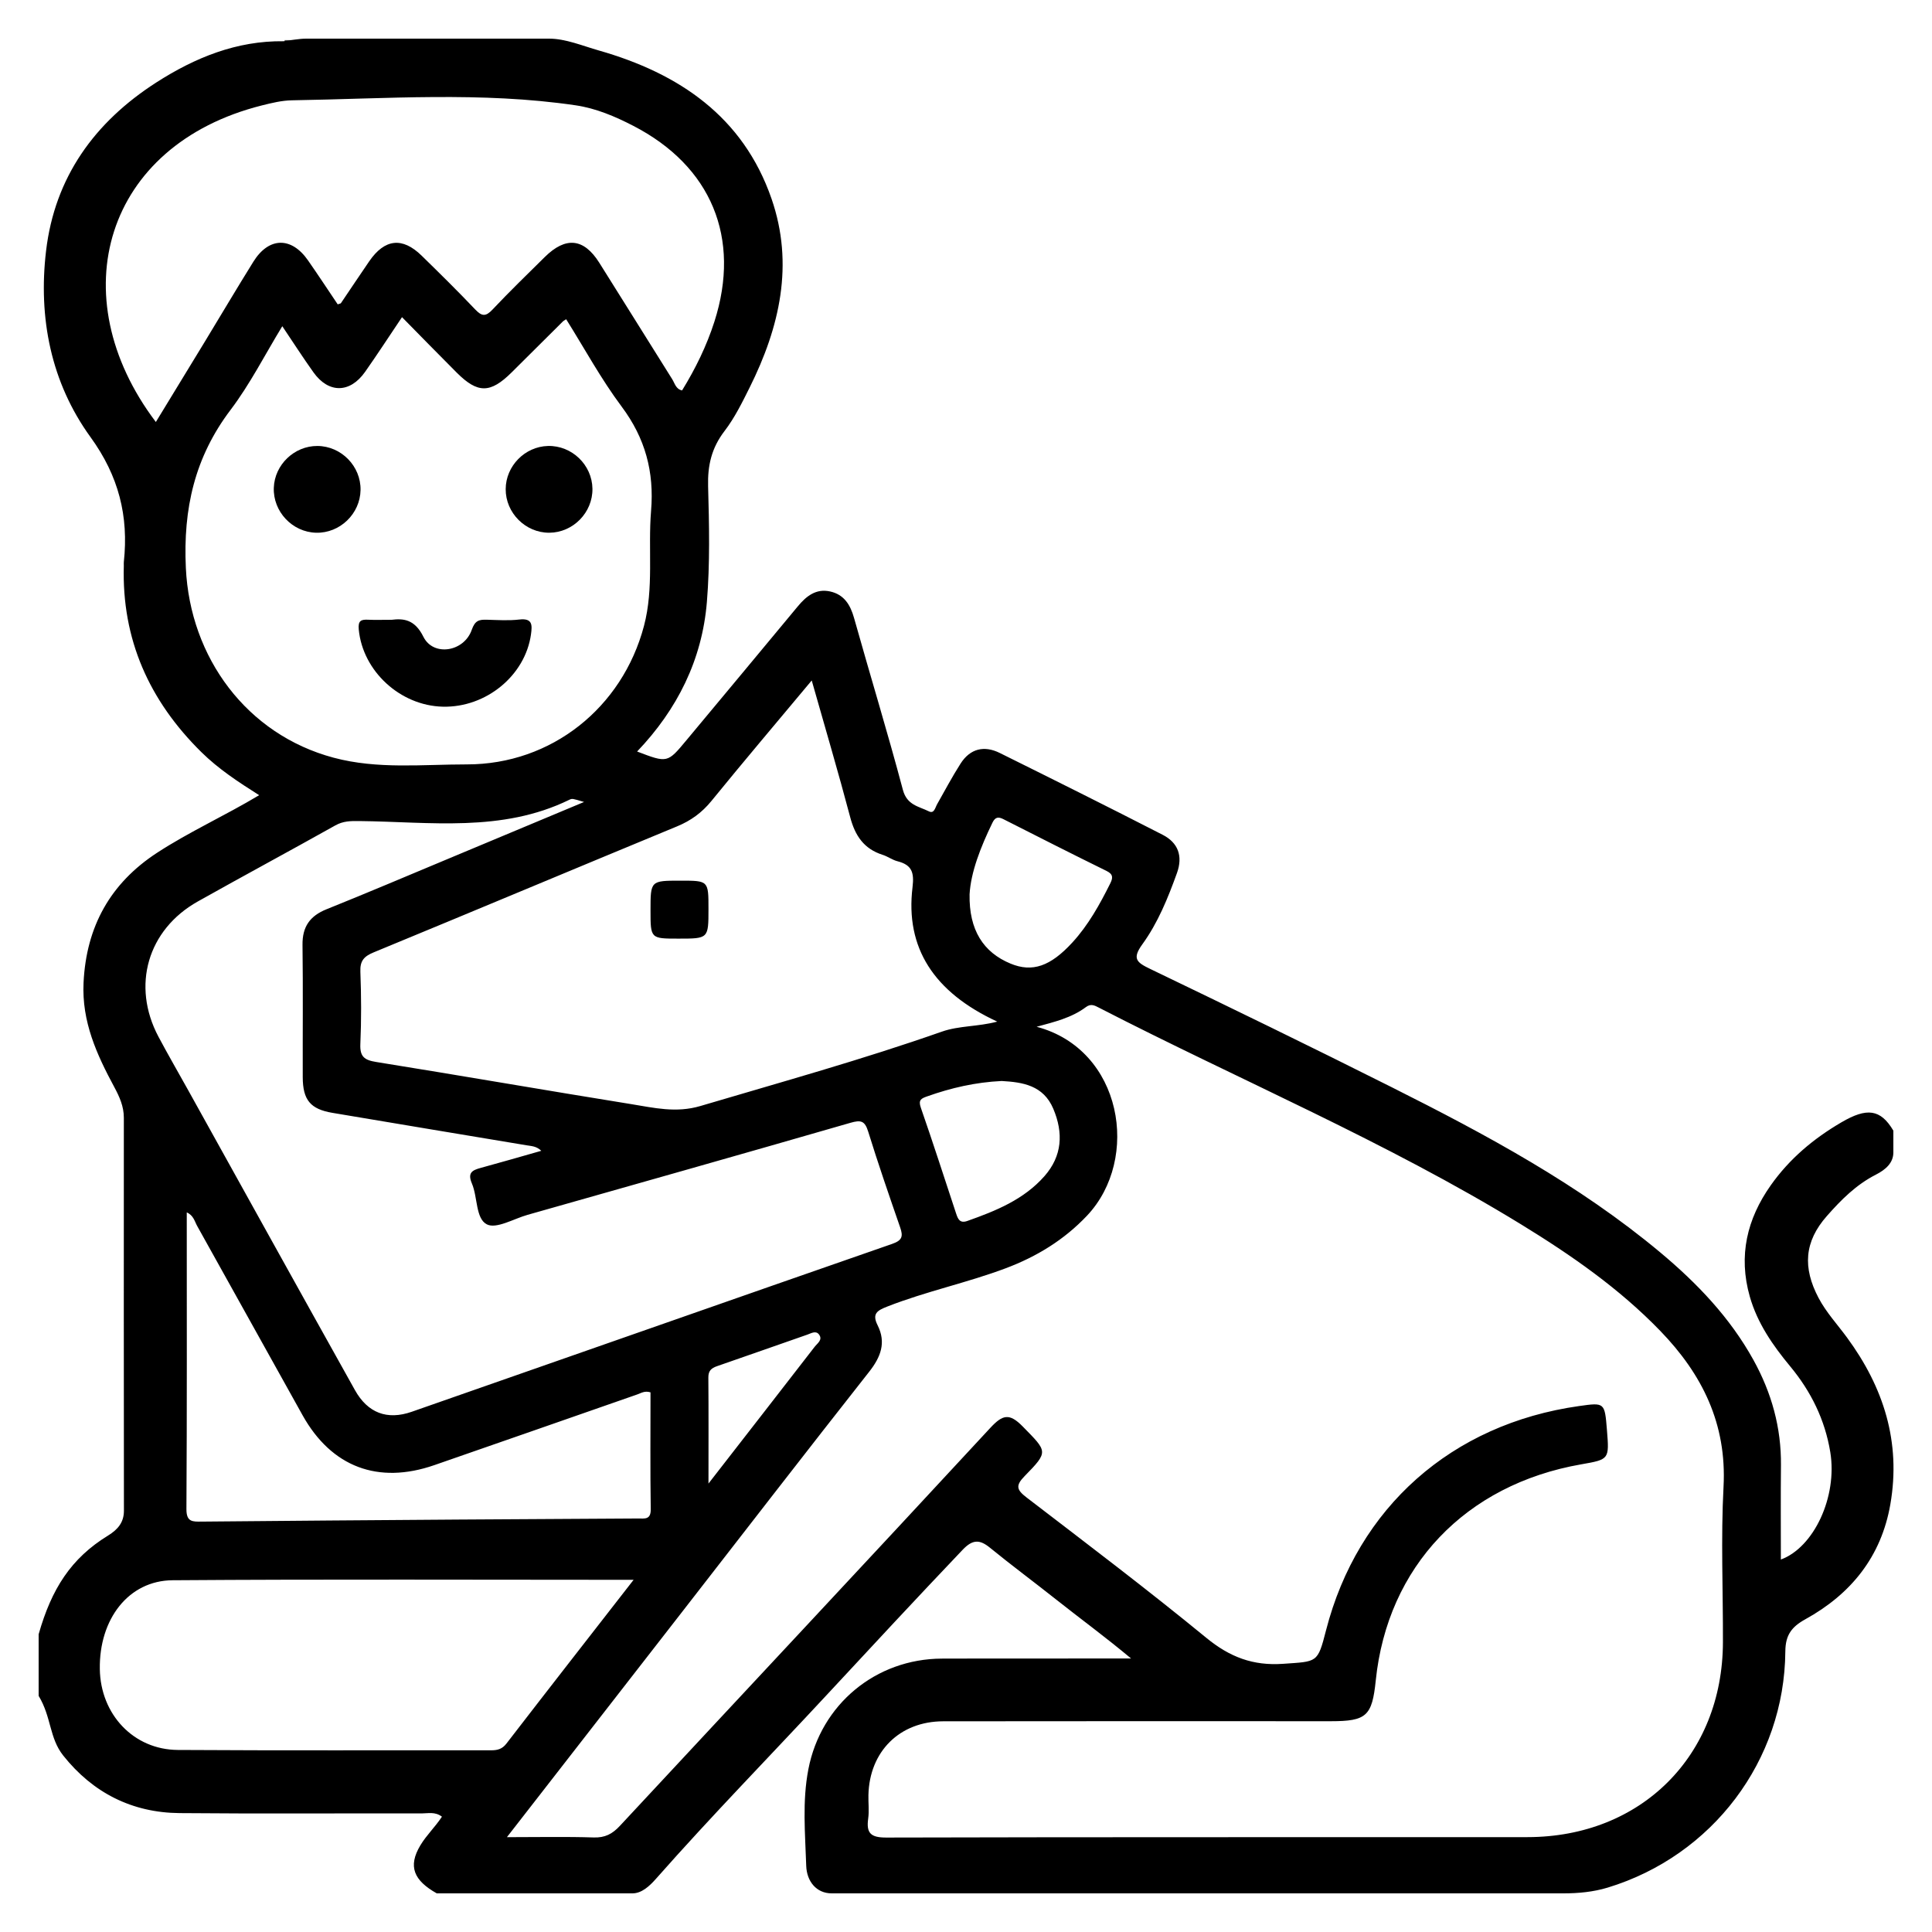
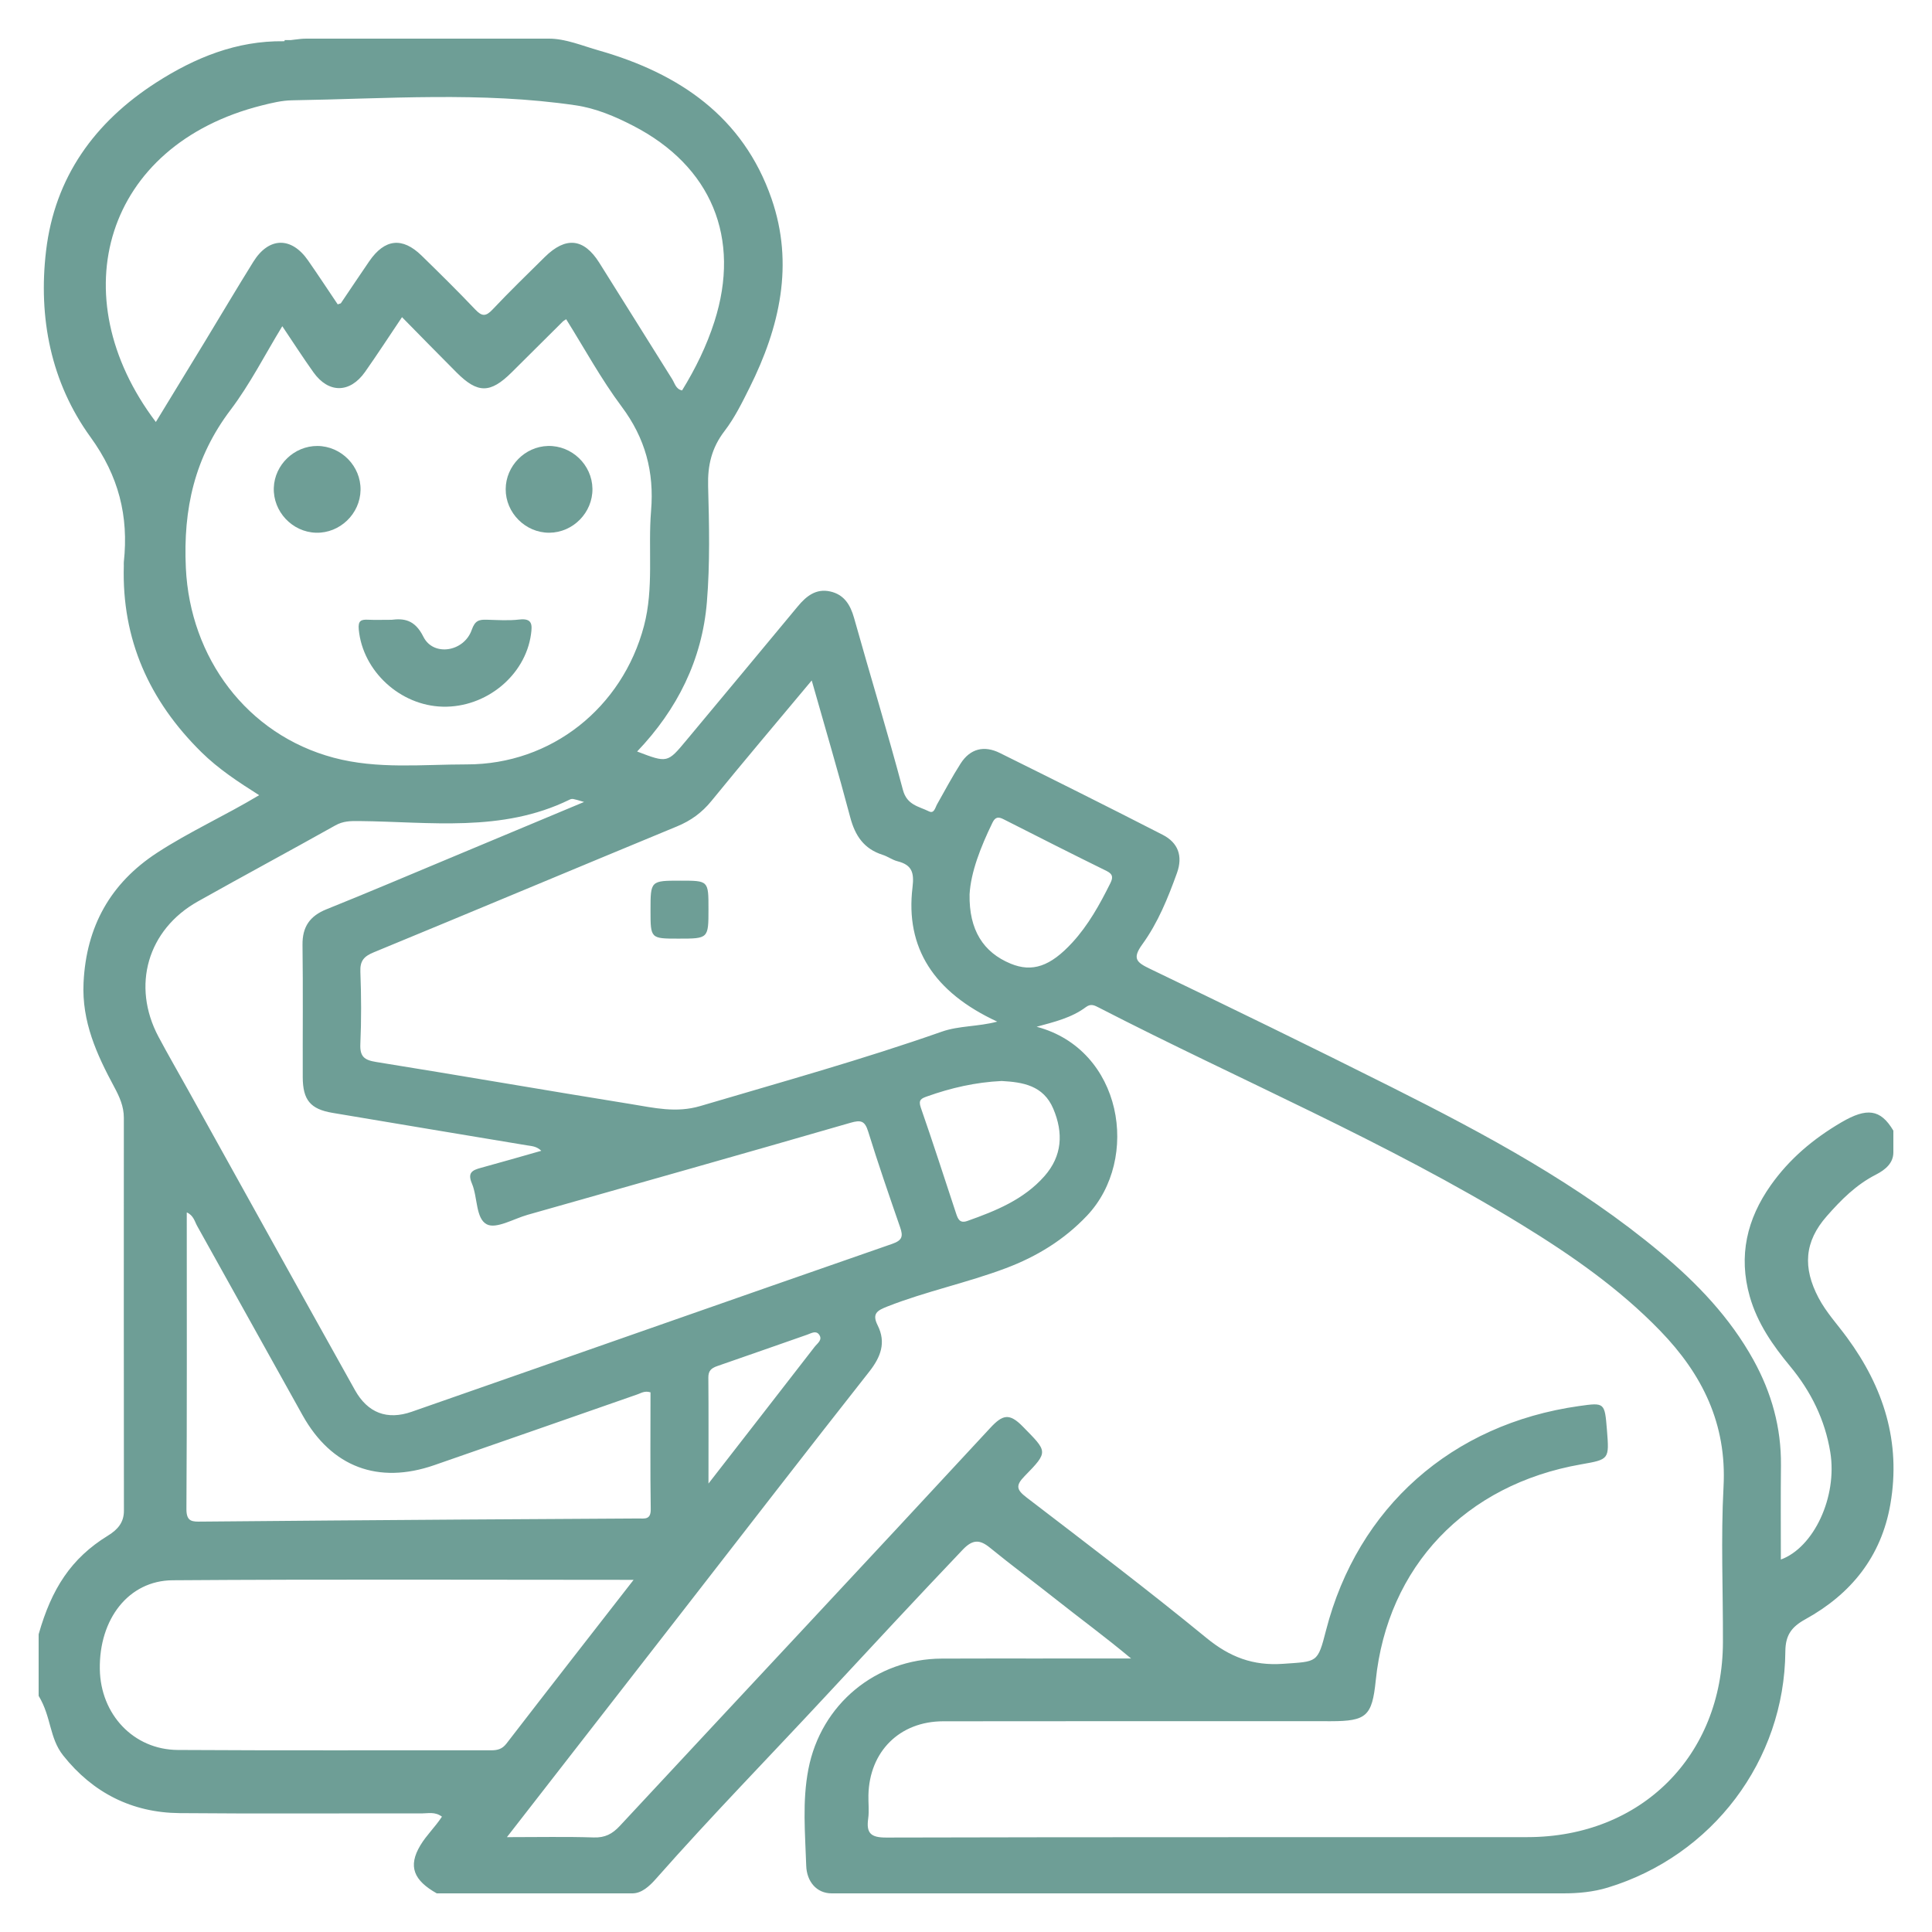
<svg xmlns="http://www.w3.org/2000/svg" version="1.1" id="Capa_1" x="0px" y="0px" width="150px" height="150px" viewBox="0 0 150 150" enable-background="new 0 0 150 150" xml:space="preserve">
  <g>
-     <path fill-rule="evenodd" clip-rule="evenodd" fill="#4F4F4F" d="M22.048,3.357c0.044-0.076,0.06-0.157,0.047-0.244   c0.563,0,1.125,0,1.688,0C23.252,3.538,22.652,3.459,22.048,3.357z" />
-     <path fill-rule="evenodd" clip-rule="evenodd" d="M145.641,91.2c0.754-0.386,1.359-0.906,1.359-1.729c0-0.563,0-1.125,0-1.688   c-1-1.685-2.064-1.799-4.037-0.644c-2.166,1.268-4.021,2.822-5.479,4.883c-1.85,2.618-2.53,5.474-1.632,8.638   c0.59,2.074,1.789,3.797,3.143,5.429c1.613,1.947,2.697,4.145,3.108,6.656c0.568,3.484-1.288,7.407-3.837,8.336   c0-2.454-0.018-4.882,0.007-7.31c0.03-2.927-0.727-5.636-2.137-8.185c-1.82-3.291-4.371-5.956-7.226-8.342   c-6.328-5.29-13.542-9.159-20.862-12.835c-6.219-3.123-12.479-6.165-18.75-9.183c-1.038-0.5-1.424-0.785-0.605-1.913   c1.207-1.664,1.986-3.589,2.686-5.531c0.475-1.322,0.086-2.354-1.105-2.966c-4.197-2.154-8.421-4.258-12.648-6.354   c-1.219-0.604-2.302-0.342-3.046,0.821c-0.654,1.022-1.223,2.099-1.822,3.155c-0.153,0.27-0.23,0.759-0.636,0.557   c-0.784-0.391-1.706-0.477-2.021-1.668c-1.186-4.47-2.544-8.893-3.792-13.347c-0.291-1.038-0.787-1.823-1.858-2.059   c-1.097-0.242-1.853,0.361-2.521,1.169c-2.865,3.466-5.754,6.914-8.628,10.372c-1.482,1.783-1.477,1.787-3.837,0.886   c3.123-3.269,5.049-7.13,5.417-11.607c0.245-2.98,0.178-5.996,0.095-8.991c-0.045-1.617,0.273-2.977,1.272-4.28   c0.789-1.028,1.376-2.226,1.959-3.395c2.327-4.673,3.456-9.551,1.693-14.647c-2.207-6.378-7.19-9.732-13.393-11.505   C45.234,3.563,43.922,3,42.629,3c-6.282,0-12.565,0-18.847,0c-0.565,0-1.175,0.127-1.759,0.201   c-3.649-0.046-6.883,1.273-9.887,3.201C7.35,9.475,4.252,13.756,3.576,19.478c-0.615,5.198,0.379,10.22,3.451,14.458   c2.192,3.024,2.971,6.133,2.587,9.698c-0.01,0.093,0.001,0.189-0.001,0.283c-0.167,5.729,1.977,10.489,6.019,14.476   c1.328,1.31,2.87,2.321,4.489,3.345c-2.676,1.605-5.423,2.838-7.93,4.474c-3.614,2.359-5.495,5.715-5.704,10.086   c-0.145,3.027,1.025,5.573,2.387,8.104c0.403,0.75,0.742,1.498,0.741,2.383c-0.002,10.17-0.008,20.34,0.006,30.51   c0.001,0.898-0.468,1.455-1.236,1.928C5.508,120.989,4,123.365,3,126.884c0,1.595,0,3.188,0,4.782c1,1.65,0.818,3.262,1.909,4.634   c2.3,2.895,5.345,4.435,9.024,4.469c6.263,0.057,12.558,0.011,18.821,0.024c0.479,0,1.023-0.151,1.559,0.253   c-0.545,0.826-1.195,1.427-1.672,2.218c-0.993,1.65-0.508,2.736,1.269,3.736c5.063,0,10.127,0,15.19,0   c0.717,0,1.322-0.555,1.837-1.139c4.304-4.877,8.836-9.51,13.26-14.276c3.501-3.773,6.998-7.536,10.547-11.265   c0.78-0.819,1.33-0.798,2.121-0.151c1.669,1.362,3.403,2.646,5.091,3.984c1.887,1.497,3.836,2.92,5.862,4.612   c-5.06,0.01-9.877-0.008-14.694,0.009c-5.122,0.019-9.389,3.544-10.362,8.589c-0.483,2.504-0.248,4.975-0.167,7.496   c0.039,1.202,0.784,2.141,1.977,2.141c18.941,0,37.881,0,56.822,0c1.124,0,2.304-0.105,3.433-0.449   c8.112-2.471,13.721-9.847,13.786-18.338c0.01-1.254,0.471-1.896,1.554-2.494c3.543-1.956,5.896-4.858,6.601-8.936   c0.834-4.818-0.525-9.068-3.367-12.938c-0.747-1.019-1.613-1.947-2.21-3.077c-1.239-2.349-1.111-4.368,0.646-6.356   C142.953,93.143,144.115,91.979,145.641,91.2z M77.055,63.871c0.216-0.445,0.457-0.471,0.861-0.265   c2.662,1.351,5.324,2.701,8.003,4.017c0.53,0.261,0.486,0.554,0.277,0.972c-0.815,1.633-1.696,3.227-2.94,4.582   c-1.709,1.861-3.111,2.333-4.792,1.64c-2.119-0.875-3.238-2.611-3.186-5.386C75.374,67.719,76.131,65.772,77.055,63.871z    M81.777,86.083c0.795,1.881,0.695,3.667-0.688,5.236c-1.6,1.815-3.77,2.693-5.986,3.476c-0.584,0.206-0.729-0.152-0.869-0.573   c-0.908-2.745-1.792-5.498-2.743-8.228c-0.21-0.603,0.042-0.711,0.487-0.869c1.859-0.662,3.761-1.1,5.792-1.197   C79.405,84.02,81.006,84.264,81.777,86.083z M52.57,64.158c1.07-0.443,1.924-1.062,2.66-1.965c2.51-3.082,5.081-6.115,7.792-9.362   c1.048,3.696,2.071,7.146,2.99,10.625c0.378,1.431,1.067,2.453,2.512,2.911c0.398,0.126,0.753,0.397,1.155,0.5   c1.108,0.282,1.311,0.855,1.169,2.018c-0.57,4.695,1.641,8.148,6.578,10.433c-1.503,0.401-2.959,0.307-4.305,0.78   c-6.172,2.169-12.472,3.916-18.741,5.772c-1.889,0.56-3.603,0.14-5.369-0.145c-6.607-1.064-13.201-2.212-19.809-3.274   c-0.91-0.146-1.268-0.412-1.225-1.386c0.083-1.872,0.074-3.751,0.002-5.624c-0.033-0.847,0.282-1.19,1.036-1.501   C36.875,70.699,44.713,67.406,52.57,64.158z M20.32,8.188c0.769-0.193,1.563-0.388,2.348-0.4   c7.345-0.117,14.702-0.687,22.021,0.388c1.577,0.231,3.055,0.858,4.475,1.591c6.065,3.13,8.384,8.711,6.302,15.206   c-0.603,1.878-1.463,3.639-2.51,5.34c-0.484-0.1-0.566-0.554-0.768-0.875c-1.894-3.009-3.764-6.033-5.661-9.041   c-1.202-1.906-2.604-2.047-4.23-0.442c-1.368,1.35-2.747,2.69-4.066,4.087c-0.521,0.552-0.823,0.523-1.332-0.012   c-1.354-1.427-2.759-2.809-4.167-4.185c-1.494-1.459-2.864-1.304-4.063,0.438c-0.742,1.079-1.465,2.171-2.2,3.255   c-0.02,0.029-0.079,0.031-0.249,0.092c-0.753-1.118-1.514-2.277-2.306-3.414c-1.292-1.855-3.042-1.823-4.242,0.102   c-1.286,2.064-2.523,4.159-3.786,6.237c-1.238,2.038-2.483,4.073-3.786,6.209C4.686,22.96,8.13,11.26,20.32,8.188z M14.43,44.101   c-0.218-4.605,0.685-8.601,3.475-12.284c1.513-1.999,2.66-4.274,4.012-6.49c0.849,1.261,1.606,2.441,2.42,3.581   c1.175,1.646,2.832,1.632,4.006-0.033c0.941-1.336,1.831-2.708,2.869-4.251c1.457,1.479,2.841,2.9,4.244,4.303   c1.636,1.636,2.615,1.626,4.271-0.017c1.33-1.32,2.657-2.644,3.987-3.964c0.032-0.032,0.077-0.052,0.243-0.161   c1.423,2.27,2.708,4.643,4.306,6.781c1.835,2.456,2.538,5.064,2.286,8.093c-0.247,2.973,0.231,5.983-0.552,8.942   c-1.678,6.343-7.185,10.751-13.748,10.747c-3.451-0.002-6.93,0.393-10.346-0.52C19.155,57.026,14.758,51.053,14.43,44.101z    M15.359,69.989c3.545-1.991,7.127-3.915,10.673-5.903c0.61-0.343,1.177-0.347,1.853-0.34c5.493,0.057,11.075,0.904,16.306-1.646   c0.248-0.121,0.259-0.098,1.155,0.165c-3.613,1.511-7.075,2.961-10.539,4.407c-3.146,1.313-6.282,2.649-9.445,3.918   c-1.302,0.521-1.894,1.361-1.875,2.775c0.045,3.421,0.008,6.843,0.018,10.264c0.005,1.771,0.594,2.482,2.297,2.771   c5.029,0.849,10.06,1.684,15.09,2.522c0.366,0.062,0.752,0.058,1.135,0.426c-1.604,0.455-3.142,0.903-4.688,1.323   c-0.666,0.181-1.061,0.368-0.699,1.219c0.452,1.063,0.283,2.717,1.158,3.168c0.733,0.378,2.09-0.435,3.165-0.739   c8.36-2.371,16.722-4.733,25.07-7.146c0.807-0.233,1.112-0.156,1.371,0.677c0.773,2.497,1.627,4.971,2.483,7.442   c0.24,0.694,0.172,1.009-0.624,1.285c-12.439,4.322-24.861,8.696-37.296,13.033c-1.915,0.668-3.419,0.09-4.41-1.683   c-4.332-7.752-8.633-15.521-12.946-23.283c-0.769-1.385-1.565-2.755-2.308-4.153C10.2,76.534,11.456,72.181,15.359,69.989z    M54.996,106.956c-0.005-0.525,0.224-0.732,0.68-0.889c2.341-0.804,4.671-1.638,7.01-2.448c0.292-0.102,0.661-0.339,0.905-0.005   c0.303,0.412-0.131,0.679-0.341,0.95c-2.662,3.441-5.333,6.874-8.244,10.619C55.006,112.185,55.019,109.569,54.996,106.956z    M14.5,94.131c0.528,0.229,0.614,0.706,0.809,1.054c2.738,4.895,5.448,9.805,8.185,14.699c2.246,4.017,5.867,5.381,10.231,3.867   c5.25-1.82,10.495-3.653,15.741-5.483c0.305-0.106,0.586-0.31,1.039-0.166c0,3-0.027,6.034,0.018,9.067   c0.013,0.846-0.476,0.723-0.985,0.726c-4.639,0.024-9.277,0.05-13.916,0.083c-6.653,0.047-13.306,0.096-19.958,0.159   c-0.708,0.006-1.196,0.045-1.19-0.977C14.521,109.522,14.5,101.886,14.5,94.131z M38.121,135.893   c-8.105-0.011-16.211,0.024-24.316-0.027c-3.439-0.022-6-2.764-6.055-6.273c-0.062-3.883,2.229-6.879,5.653-6.903   c11.894-0.086,23.789-0.033,35.79-0.033c-3.288,4.226-6.595,8.461-9.876,12.717C38.982,135.806,38.617,135.894,38.121,135.893z    M133.768,127.512c-0.029,8.803-6.349,15.115-15.17,15.122c-16.594,0.013-33.188-0.012-49.781,0.033   c-1.205,0.004-1.571-0.331-1.411-1.474c0.084-0.598,0.003-1.217,0.018-1.826c0.08-3.382,2.42-5.721,5.807-5.726   c10.032-0.017,20.063-0.006,30.094-0.006c2.768-0.001,3.204-0.397,3.488-3.161c0.91-8.846,6.961-15.212,15.949-16.783   c2.184-0.382,2.184-0.382,2.001-2.659c-0.173-2.148-0.173-2.148-2.163-1.867c-9.885,1.394-17.192,7.87-19.648,17.415   c-0.656,2.555-0.667,2.41-3.328,2.598c-2.346,0.166-4.152-0.528-5.966-2.017c-4.562-3.742-9.271-7.306-13.953-10.896   c-0.769-0.59-0.882-0.918-0.151-1.663c1.879-1.919,1.768-1.889-0.145-3.845c-1.045-1.069-1.566-0.929-2.537,0.12   c-9.549,10.321-19.166,20.581-28.741,30.879c-0.587,0.632-1.155,0.933-2.04,0.904c-2.145-0.07-4.293-0.023-6.734-0.023   c4.66-5.991,9.141-11.752,13.621-17.514c4.83-6.213,9.637-12.442,14.507-18.623c0.904-1.148,1.323-2.266,0.656-3.599   c-0.46-0.918-0.03-1.154,0.754-1.463c3.007-1.181,6.181-1.837,9.197-2.973c2.392-0.9,4.525-2.199,6.304-4.081   c4.16-4.404,2.753-12.905-3.914-14.666c1.387-0.378,2.72-0.696,3.825-1.525c0.397-0.298,0.688-0.124,1.017,0.044   c10.923,5.623,22.284,10.393,32.787,16.832c3.88,2.379,7.605,4.967,10.791,8.26c3.264,3.373,5.17,7.221,4.913,12.092   C133.602,119.44,133.781,123.48,133.768,127.512z" />
-     <path fill-rule="evenodd" clip-rule="evenodd" d="M30.401,48.121c0.911-0.11,1.794-0.051,2.471,1.317   c0.771,1.556,3.156,1.179,3.754-0.537c0.254-0.731,0.57-0.801,1.164-0.786c0.84,0.022,1.691,0.083,2.521-0.014   c1.028-0.12,1.017,0.405,0.915,1.146c-0.445,3.195-3.481,5.699-6.844,5.62c-3.326-0.078-6.223-2.773-6.528-5.993   c-0.067-0.699,0.188-0.787,0.745-0.758C29.111,48.141,29.626,48.121,30.401,48.121z" />
-     <path fill-rule="evenodd" clip-rule="evenodd" d="M27.993,38.044c-0.031,1.851-1.608,3.366-3.454,3.317   c-1.848-0.048-3.347-1.644-3.281-3.492c0.064-1.79,1.592-3.253,3.386-3.244C26.497,34.636,28.024,36.194,27.993,38.044z" />
-     <path fill-rule="evenodd" clip-rule="evenodd" d="M42.645,41.361c-1.846,0.009-3.394-1.541-3.383-3.39   c0.009-1.792,1.49-3.301,3.283-3.346c1.852-0.046,3.424,1.465,3.452,3.317C46.024,39.791,44.493,41.353,42.645,41.361z" />
-     <path fill-rule="evenodd" clip-rule="evenodd" d="M52.674,72.875c-2.168,0-2.168,0-2.168-2.192c0-2.309,0-2.309,2.333-2.309   c2.167,0,2.167,0,2.167,2.192C55.006,72.875,55.006,72.875,52.674,72.875z" />
+     <path fill="#6E9E96" d="M22.048,3.357c0.044-0.076,0.06-0.157,0.047-0.244c0.563,0,1.125,0,1.688,0   C23.252,3.538,22.652,3.459,22.048,3.357z" />
+     <path fill="#6E9E96" d="M145.641,91.2c0.754-0.386,1.359-0.906,1.359-1.729c0-0.563,0-1.125,0-1.688   c-1-1.686-2.064-1.799-4.037-0.645c-2.166,1.269-4.021,2.822-5.479,4.883c-1.851,2.619-2.53,5.475-1.633,8.639   c0.59,2.074,1.789,3.797,3.144,5.429c1.612,1.947,2.696,4.146,3.108,6.656c0.567,3.483-1.289,7.407-3.838,8.336   c0-2.454-0.018-4.882,0.008-7.31c0.029-2.928-0.728-5.637-2.137-8.186c-1.82-3.291-4.371-5.956-7.227-8.342   c-6.328-5.29-13.542-9.159-20.862-12.835c-6.219-3.123-12.479-6.165-18.75-9.183c-1.038-0.5-1.424-0.785-0.604-1.913   c1.207-1.664,1.986-3.589,2.686-5.531c0.475-1.322,0.086-2.354-1.105-2.966c-4.196-2.154-8.42-4.258-12.647-6.354   c-1.219-0.604-2.302-0.342-3.046,0.821c-0.654,1.022-1.223,2.099-1.822,3.155c-0.153,0.27-0.23,0.759-0.636,0.557   c-0.784-0.391-1.706-0.477-2.021-1.668c-1.186-4.47-2.544-8.893-3.792-13.347c-0.291-1.038-0.787-1.823-1.858-2.059   c-1.097-0.242-1.853,0.361-2.521,1.169c-2.865,3.466-5.754,6.914-8.628,10.372c-1.482,1.783-1.477,1.787-3.837,0.886   c3.123-3.269,5.049-7.13,5.417-11.607c0.245-2.98,0.178-5.996,0.095-8.991c-0.045-1.617,0.273-2.977,1.272-4.28   c0.789-1.028,1.376-2.226,1.959-3.395c2.327-4.673,3.456-9.551,1.693-14.647c-2.207-6.378-7.19-9.732-13.393-11.505   C45.234,3.563,43.922,3,42.629,3c-6.282,0-12.565,0-18.847,0c-0.565,0-1.175,0.127-1.759,0.201   c-3.649-0.046-6.883,1.273-9.887,3.201c-4.786,3.073-7.884,7.354-8.56,13.076c-0.615,5.198,0.379,10.22,3.451,14.458   c2.192,3.024,2.971,6.133,2.587,9.698c-0.01,0.093,0.001,0.189-0.001,0.283c-0.167,5.729,1.977,10.489,6.019,14.476   c1.328,1.31,2.87,2.321,4.489,3.345c-2.676,1.605-5.423,2.838-7.93,4.474c-3.614,2.359-5.495,5.715-5.704,10.086   c-0.145,3.027,1.025,5.573,2.387,8.104c0.403,0.75,0.742,1.498,0.741,2.383c-0.002,10.17-0.008,20.34,0.006,30.51   c0.001,0.898-0.468,1.455-1.236,1.928C5.508,120.989,4,123.365,3,126.884c0,1.595,0,3.188,0,4.782c1,1.65,0.818,3.262,1.909,4.634   c2.3,2.896,5.345,4.435,9.024,4.47c6.263,0.057,12.558,0.01,18.821,0.023c0.479,0,1.023-0.15,1.559,0.253   c-0.545,0.826-1.195,1.427-1.672,2.218c-0.993,1.65-0.508,2.736,1.269,3.736c5.063,0,10.127,0,15.19,0   c0.717,0,1.322-0.555,1.837-1.139c4.304-4.877,8.836-9.51,13.26-14.276c3.501-3.772,6.998-7.536,10.547-11.265   c0.779-0.819,1.33-0.799,2.121-0.151c1.669,1.362,3.402,2.646,5.091,3.983c1.887,1.498,3.836,2.921,5.862,4.613   c-5.061,0.01-9.877-0.009-14.694,0.008c-5.122,0.02-9.389,3.545-10.362,8.59c-0.483,2.504-0.248,4.975-0.167,7.496   c0.039,1.201,0.784,2.141,1.977,2.141c18.942,0,37.881,0,56.823,0c1.123,0,2.304-0.105,3.433-0.449   c8.112-2.471,13.721-9.847,13.786-18.338c0.01-1.254,0.471-1.896,1.554-2.494c3.543-1.955,5.896-4.857,6.601-8.936   c0.834-4.818-0.524-9.068-3.367-12.938c-0.746-1.02-1.612-1.947-2.209-3.078c-1.239-2.349-1.111-4.367,0.646-6.355   C142.953,93.143,144.115,91.979,145.641,91.2z M77.055,63.871c0.217-0.445,0.457-0.471,0.861-0.265   c2.662,1.351,5.324,2.701,8.003,4.017c0.53,0.261,0.485,0.554,0.276,0.972c-0.814,1.633-1.695,3.227-2.939,4.582   c-1.709,1.861-3.111,2.333-4.792,1.64c-2.118-0.875-3.238-2.611-3.186-5.386C75.374,67.719,76.131,65.772,77.055,63.871z    M81.777,86.083c0.795,1.881,0.695,3.667-0.688,5.235c-1.601,1.815-3.771,2.693-5.986,3.477c-0.584,0.206-0.729-0.152-0.869-0.572   c-0.908-2.746-1.792-5.498-2.743-8.229c-0.21-0.604,0.042-0.711,0.487-0.869c1.859-0.662,3.76-1.1,5.792-1.197   C79.404,84.02,81.006,84.264,81.777,86.083z M52.57,64.158c1.07-0.443,1.924-1.062,2.66-1.965c2.51-3.082,5.081-6.115,7.792-9.362   c1.048,3.696,2.071,7.146,2.99,10.625c0.378,1.431,1.067,2.453,2.512,2.911c0.398,0.126,0.753,0.397,1.155,0.5   c1.108,0.282,1.311,0.855,1.169,2.018c-0.57,4.695,1.641,8.148,6.578,10.434c-1.503,0.4-2.959,0.307-4.305,0.779   c-6.172,2.17-12.472,3.916-18.741,5.772c-1.889,0.56-3.603,0.14-5.369-0.146c-6.607-1.063-13.201-2.211-19.809-3.273   c-0.91-0.146-1.268-0.412-1.225-1.387c0.083-1.871,0.074-3.75,0.002-5.624c-0.033-0.847,0.282-1.19,1.036-1.501   C36.875,70.699,44.713,67.406,52.57,64.158z M20.32,8.188c0.769-0.193,1.563-0.388,2.348-0.4   c7.345-0.117,14.702-0.687,22.021,0.388c1.577,0.231,3.055,0.858,4.475,1.591c6.065,3.13,8.384,8.711,6.302,15.206   c-0.603,1.878-1.463,3.639-2.51,5.34c-0.484-0.1-0.566-0.554-0.768-0.875c-1.894-3.009-3.764-6.033-5.661-9.041   c-1.202-1.906-2.604-2.047-4.23-0.442c-1.368,1.35-2.747,2.69-4.066,4.087c-0.521,0.552-0.823,0.523-1.332-0.012   c-1.354-1.427-2.759-2.809-4.167-4.185c-1.494-1.459-2.864-1.304-4.063,0.438c-0.742,1.079-1.465,2.171-2.2,3.255   c-0.02,0.029-0.079,0.031-0.249,0.092c-0.753-1.118-1.514-2.277-2.306-3.414c-1.292-1.855-3.042-1.823-4.242,0.102   c-1.286,2.064-2.523,4.159-3.786,6.237c-1.238,2.038-2.483,4.073-3.786,6.209C4.686,22.96,8.13,11.26,20.32,8.188z M14.43,44.101   c-0.218-4.605,0.685-8.601,3.475-12.284c1.513-1.999,2.66-4.274,4.012-6.49c0.849,1.261,1.606,2.441,2.42,3.581   c1.175,1.646,2.832,1.632,4.006-0.033c0.941-1.336,1.831-2.708,2.869-4.251c1.457,1.479,2.841,2.9,4.244,4.303   c1.636,1.636,2.615,1.626,4.271-0.017c1.33-1.32,2.657-2.644,3.987-3.964c0.032-0.032,0.077-0.052,0.243-0.161   c1.423,2.27,2.708,4.643,4.306,6.781c1.835,2.456,2.538,5.064,2.286,8.093c-0.247,2.973,0.231,5.983-0.552,8.942   c-1.678,6.343-7.185,10.751-13.748,10.747c-3.451-0.002-6.93,0.393-10.346-0.52C19.155,57.026,14.758,51.053,14.43,44.101z    M15.359,69.989c3.545-1.991,7.127-3.915,10.673-5.903c0.61-0.343,1.177-0.347,1.853-0.34c5.493,0.057,11.075,0.904,16.306-1.646   c0.248-0.121,0.259-0.098,1.155,0.165c-3.613,1.511-7.075,2.961-10.539,4.407c-3.146,1.313-6.282,2.649-9.445,3.918   c-1.302,0.521-1.894,1.361-1.875,2.775c0.045,3.421,0.008,6.843,0.018,10.264c0.005,1.771,0.594,2.482,2.297,2.771   c5.029,0.849,10.06,1.684,15.09,2.521c0.366,0.063,0.752,0.059,1.135,0.426c-1.604,0.455-3.142,0.903-4.688,1.323   c-0.666,0.181-1.061,0.368-0.699,1.22c0.452,1.063,0.283,2.717,1.158,3.168c0.733,0.377,2.09-0.436,3.165-0.74   c8.36-2.37,16.722-4.732,25.07-7.146c0.807-0.233,1.112-0.155,1.371,0.677c0.773,2.498,1.627,4.971,2.483,7.442   c0.24,0.694,0.172,1.009-0.624,1.285c-12.439,4.321-24.861,8.696-37.296,13.032c-1.915,0.668-3.419,0.091-4.41-1.683   c-4.332-7.752-8.633-15.521-12.946-23.282c-0.769-1.386-1.565-2.756-2.308-4.153C10.2,76.534,11.456,72.181,15.359,69.989z    M54.996,106.956c-0.005-0.524,0.224-0.731,0.68-0.89c2.341-0.803,4.671-1.637,7.01-2.447c0.292-0.102,0.661-0.34,0.905-0.005   c0.303,0.411-0.131,0.679-0.341,0.95c-2.662,3.44-5.333,6.873-8.244,10.619C55.006,112.186,55.019,109.568,54.996,106.956z    M14.5,94.131c0.528,0.229,0.614,0.706,0.809,1.055c2.738,4.895,5.448,9.805,8.185,14.698c2.246,4.017,5.867,5.382,10.231,3.867   c5.25-1.819,10.495-3.653,15.741-5.483c0.305-0.105,0.586-0.31,1.039-0.166c0,3-0.027,6.034,0.018,9.067   c0.013,0.847-0.476,0.724-0.985,0.726c-4.639,0.024-9.277,0.051-13.916,0.084c-6.653,0.047-13.306,0.096-19.958,0.158   c-0.708,0.006-1.196,0.045-1.19-0.977C14.521,109.521,14.5,101.886,14.5,94.131z M38.121,135.893   c-8.105-0.011-16.211,0.024-24.316-0.026c-3.439-0.022-6-2.765-6.055-6.273c-0.062-3.883,2.229-6.879,5.653-6.903   c11.894-0.086,23.789-0.032,35.79-0.032c-3.288,4.226-6.595,8.461-9.876,12.717C38.982,135.807,38.617,135.895,38.121,135.893z    M133.768,127.512c-0.029,8.803-6.349,15.115-15.17,15.122c-16.594,0.013-33.188-0.012-49.781,0.033   c-1.205,0.004-1.571-0.331-1.411-1.474c0.084-0.598,0.003-1.217,0.018-1.826c0.08-3.383,2.42-5.721,5.807-5.727   c10.033-0.017,20.063-0.006,30.094-0.006c2.768-0.001,3.204-0.396,3.487-3.16c0.91-8.847,6.961-15.213,15.949-16.783   c2.184-0.383,2.184-0.383,2.002-2.659c-0.174-2.148-0.174-2.148-2.164-1.867c-9.885,1.394-17.191,7.87-19.647,17.415   c-0.656,2.555-0.667,2.41-3.328,2.598c-2.347,0.166-4.151-0.527-5.966-2.017c-4.563-3.742-9.271-7.306-13.953-10.896   c-0.77-0.591-0.883-0.918-0.15-1.664c1.879-1.918,1.768-1.889-0.146-3.845c-1.046-1.069-1.566-0.929-2.537,0.12   c-9.549,10.321-19.166,20.581-28.741,30.879c-0.587,0.633-1.155,0.934-2.04,0.904c-2.145-0.07-4.293-0.023-6.734-0.023   c4.66-5.99,9.141-11.752,13.621-17.514c4.83-6.213,9.637-12.441,14.507-18.623c0.904-1.148,1.323-2.266,0.656-3.6   c-0.46-0.918-0.03-1.153,0.754-1.463c3.007-1.181,6.181-1.836,9.197-2.973c2.393-0.9,4.525-2.199,6.305-4.081   c4.16-4.403,2.752-12.905-3.914-14.665c1.387-0.379,2.72-0.697,3.824-1.525c0.397-0.299,0.688-0.125,1.018,0.043   c10.923,5.623,22.283,10.394,32.787,16.832c3.88,2.38,7.604,4.968,10.791,8.261c3.264,3.373,5.17,7.221,4.912,12.092   C133.602,119.439,133.781,123.48,133.768,127.512z" />
+     <path fill="#6E9E96" d="M30.401,48.121c0.911-0.11,1.794-0.051,2.471,1.317c0.771,1.556,3.156,1.179,3.754-0.537   c0.254-0.731,0.57-0.801,1.164-0.786c0.84,0.022,1.691,0.083,2.521-0.014c1.028-0.12,1.017,0.405,0.915,1.146   c-0.445,3.195-3.481,5.699-6.844,5.62c-3.326-0.078-6.223-2.773-6.528-5.993c-0.067-0.699,0.188-0.787,0.745-0.758   C29.111,48.141,29.626,48.121,30.401,48.121z" />
+     <path fill="#6E9E96" d="M27.993,38.044c-0.031,1.851-1.608,3.366-3.454,3.317c-1.848-0.048-3.347-1.644-3.281-3.492   c0.064-1.79,1.592-3.253,3.386-3.244C26.497,34.636,28.024,36.194,27.993,38.044z" />
+     <path fill="#6E9E96" d="M42.645,41.361c-1.846,0.009-3.394-1.541-3.383-3.39c0.009-1.792,1.49-3.301,3.283-3.346   c1.852-0.046,3.424,1.465,3.452,3.317C46.024,39.791,44.493,41.353,42.645,41.361z" />
+     <path fill="#6E9E96" d="M52.674,72.875c-2.168,0-2.168,0-2.168-2.192c0-2.309,0-2.309,2.333-2.309c2.167,0,2.167,0,2.167,2.192   C55.006,72.875,55.006,72.875,52.674,72.875z" />
  </g>
</svg>
